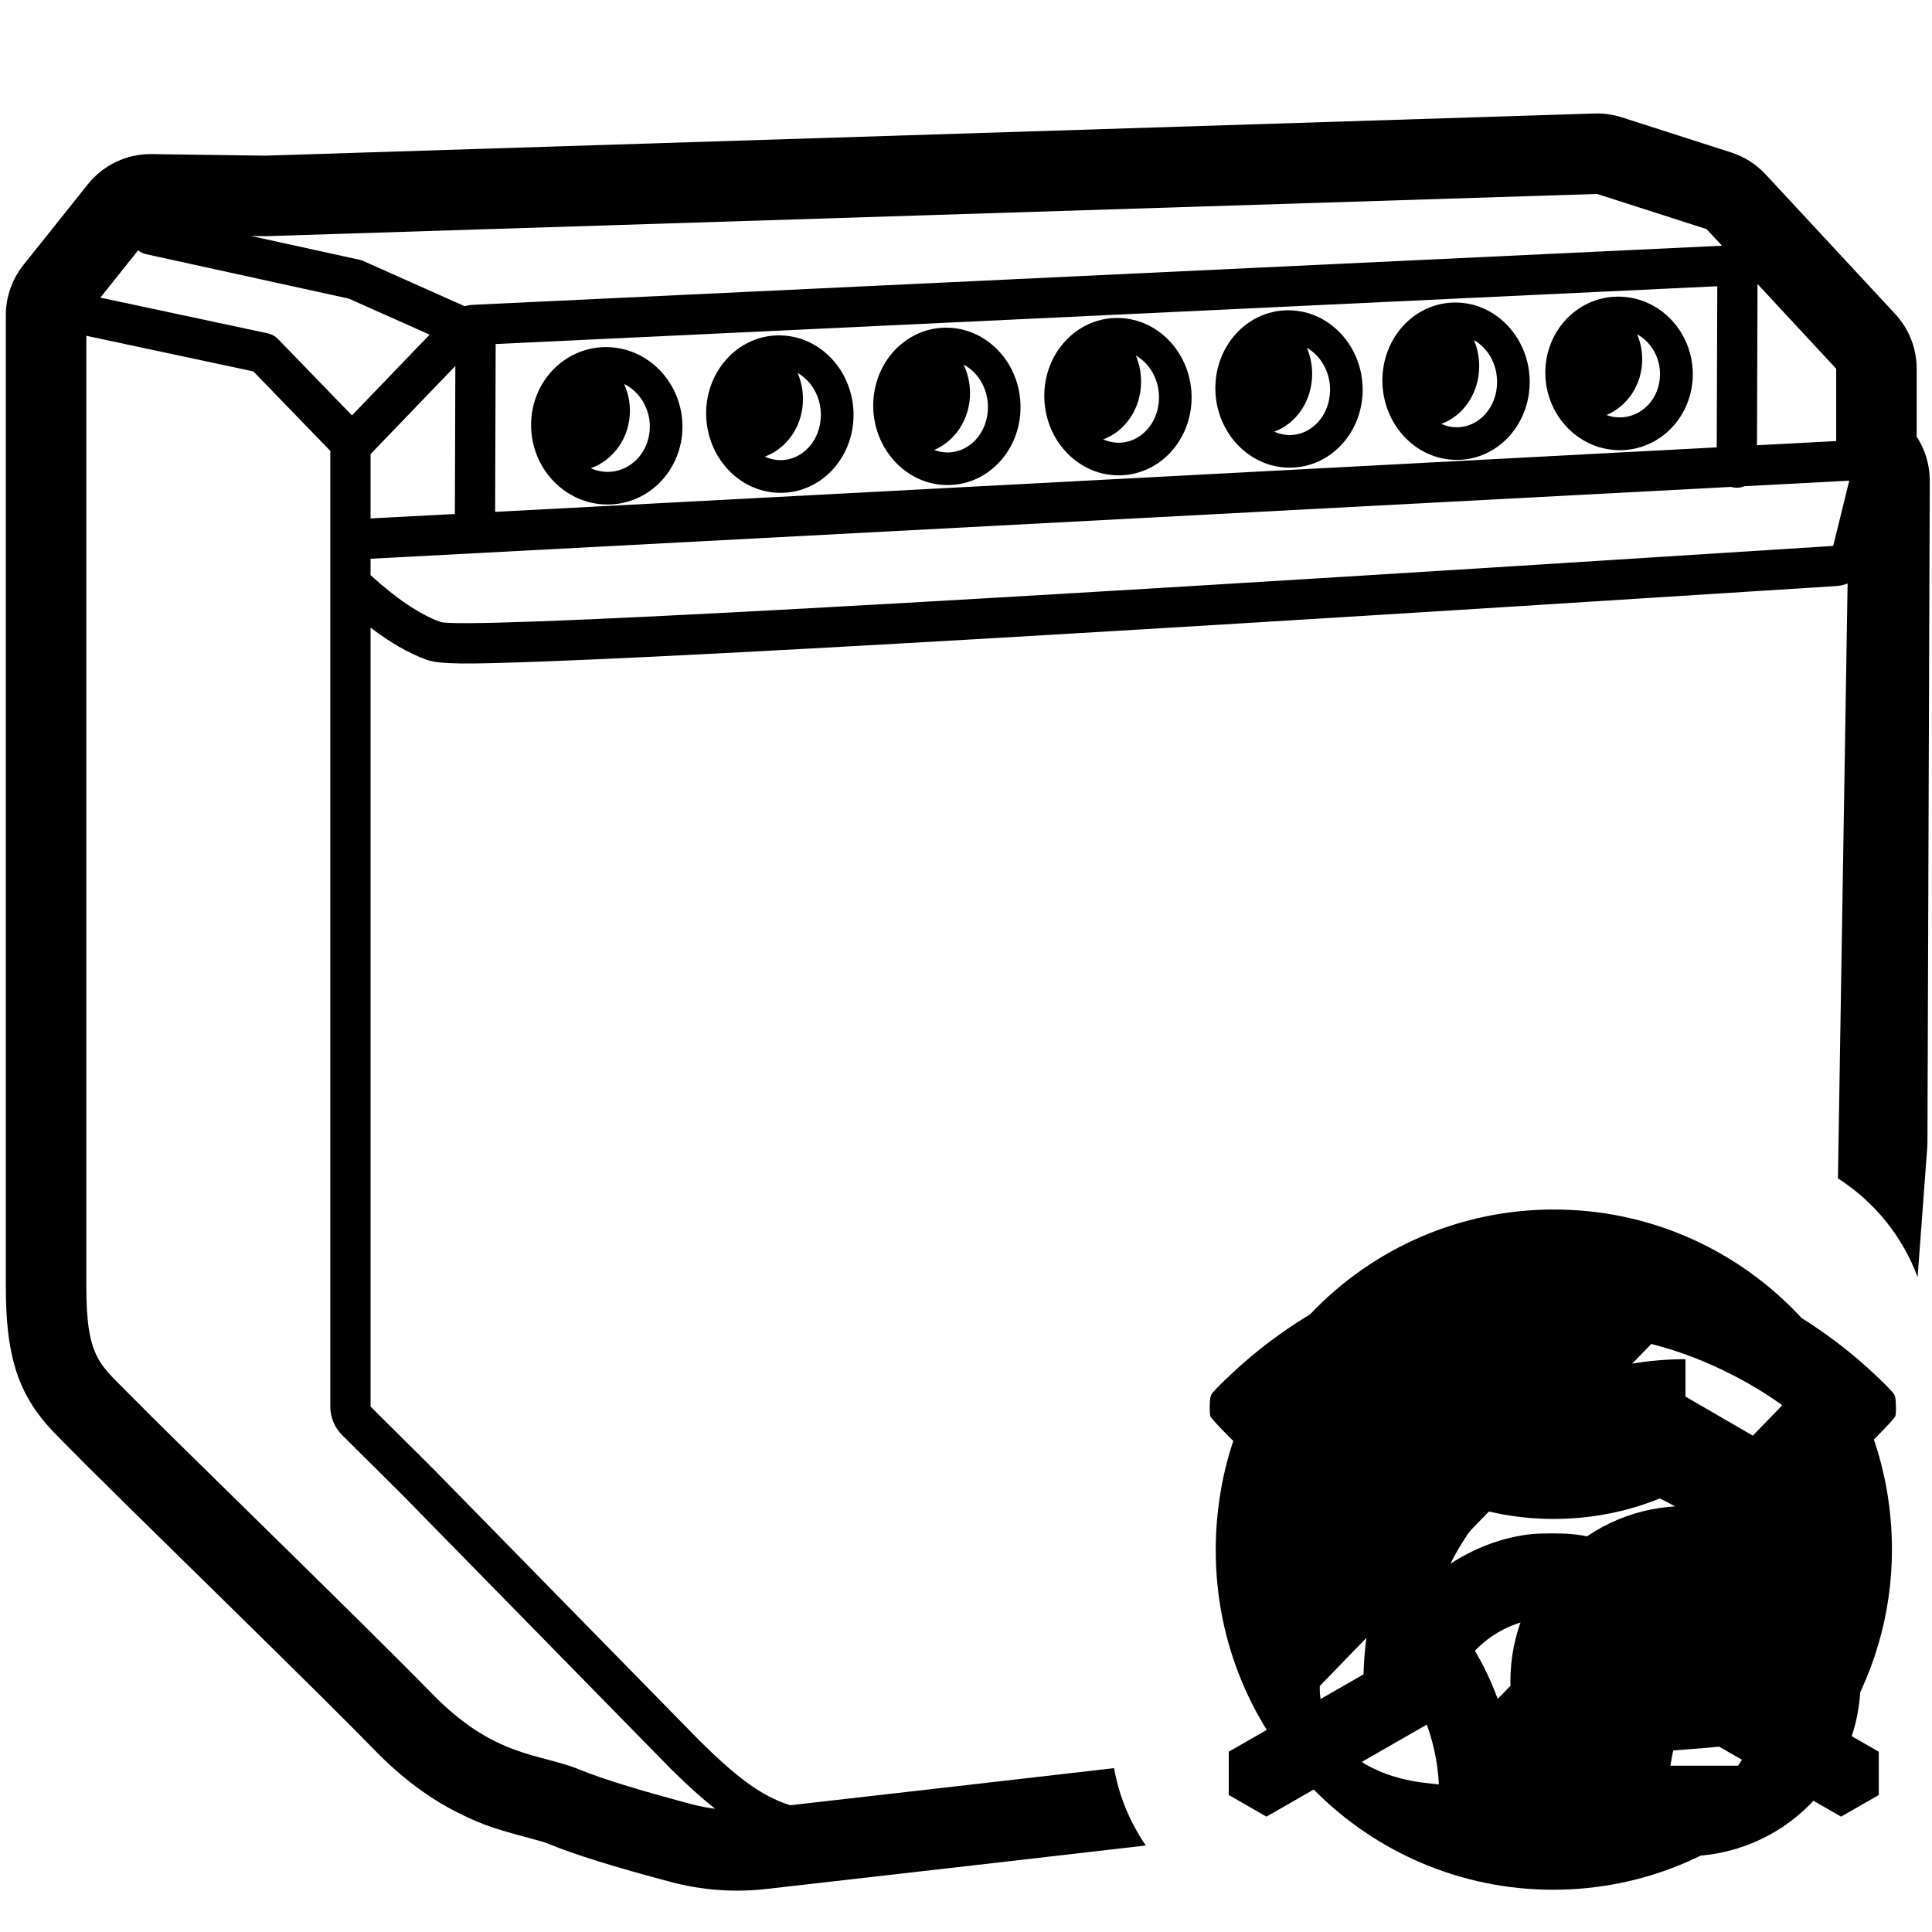
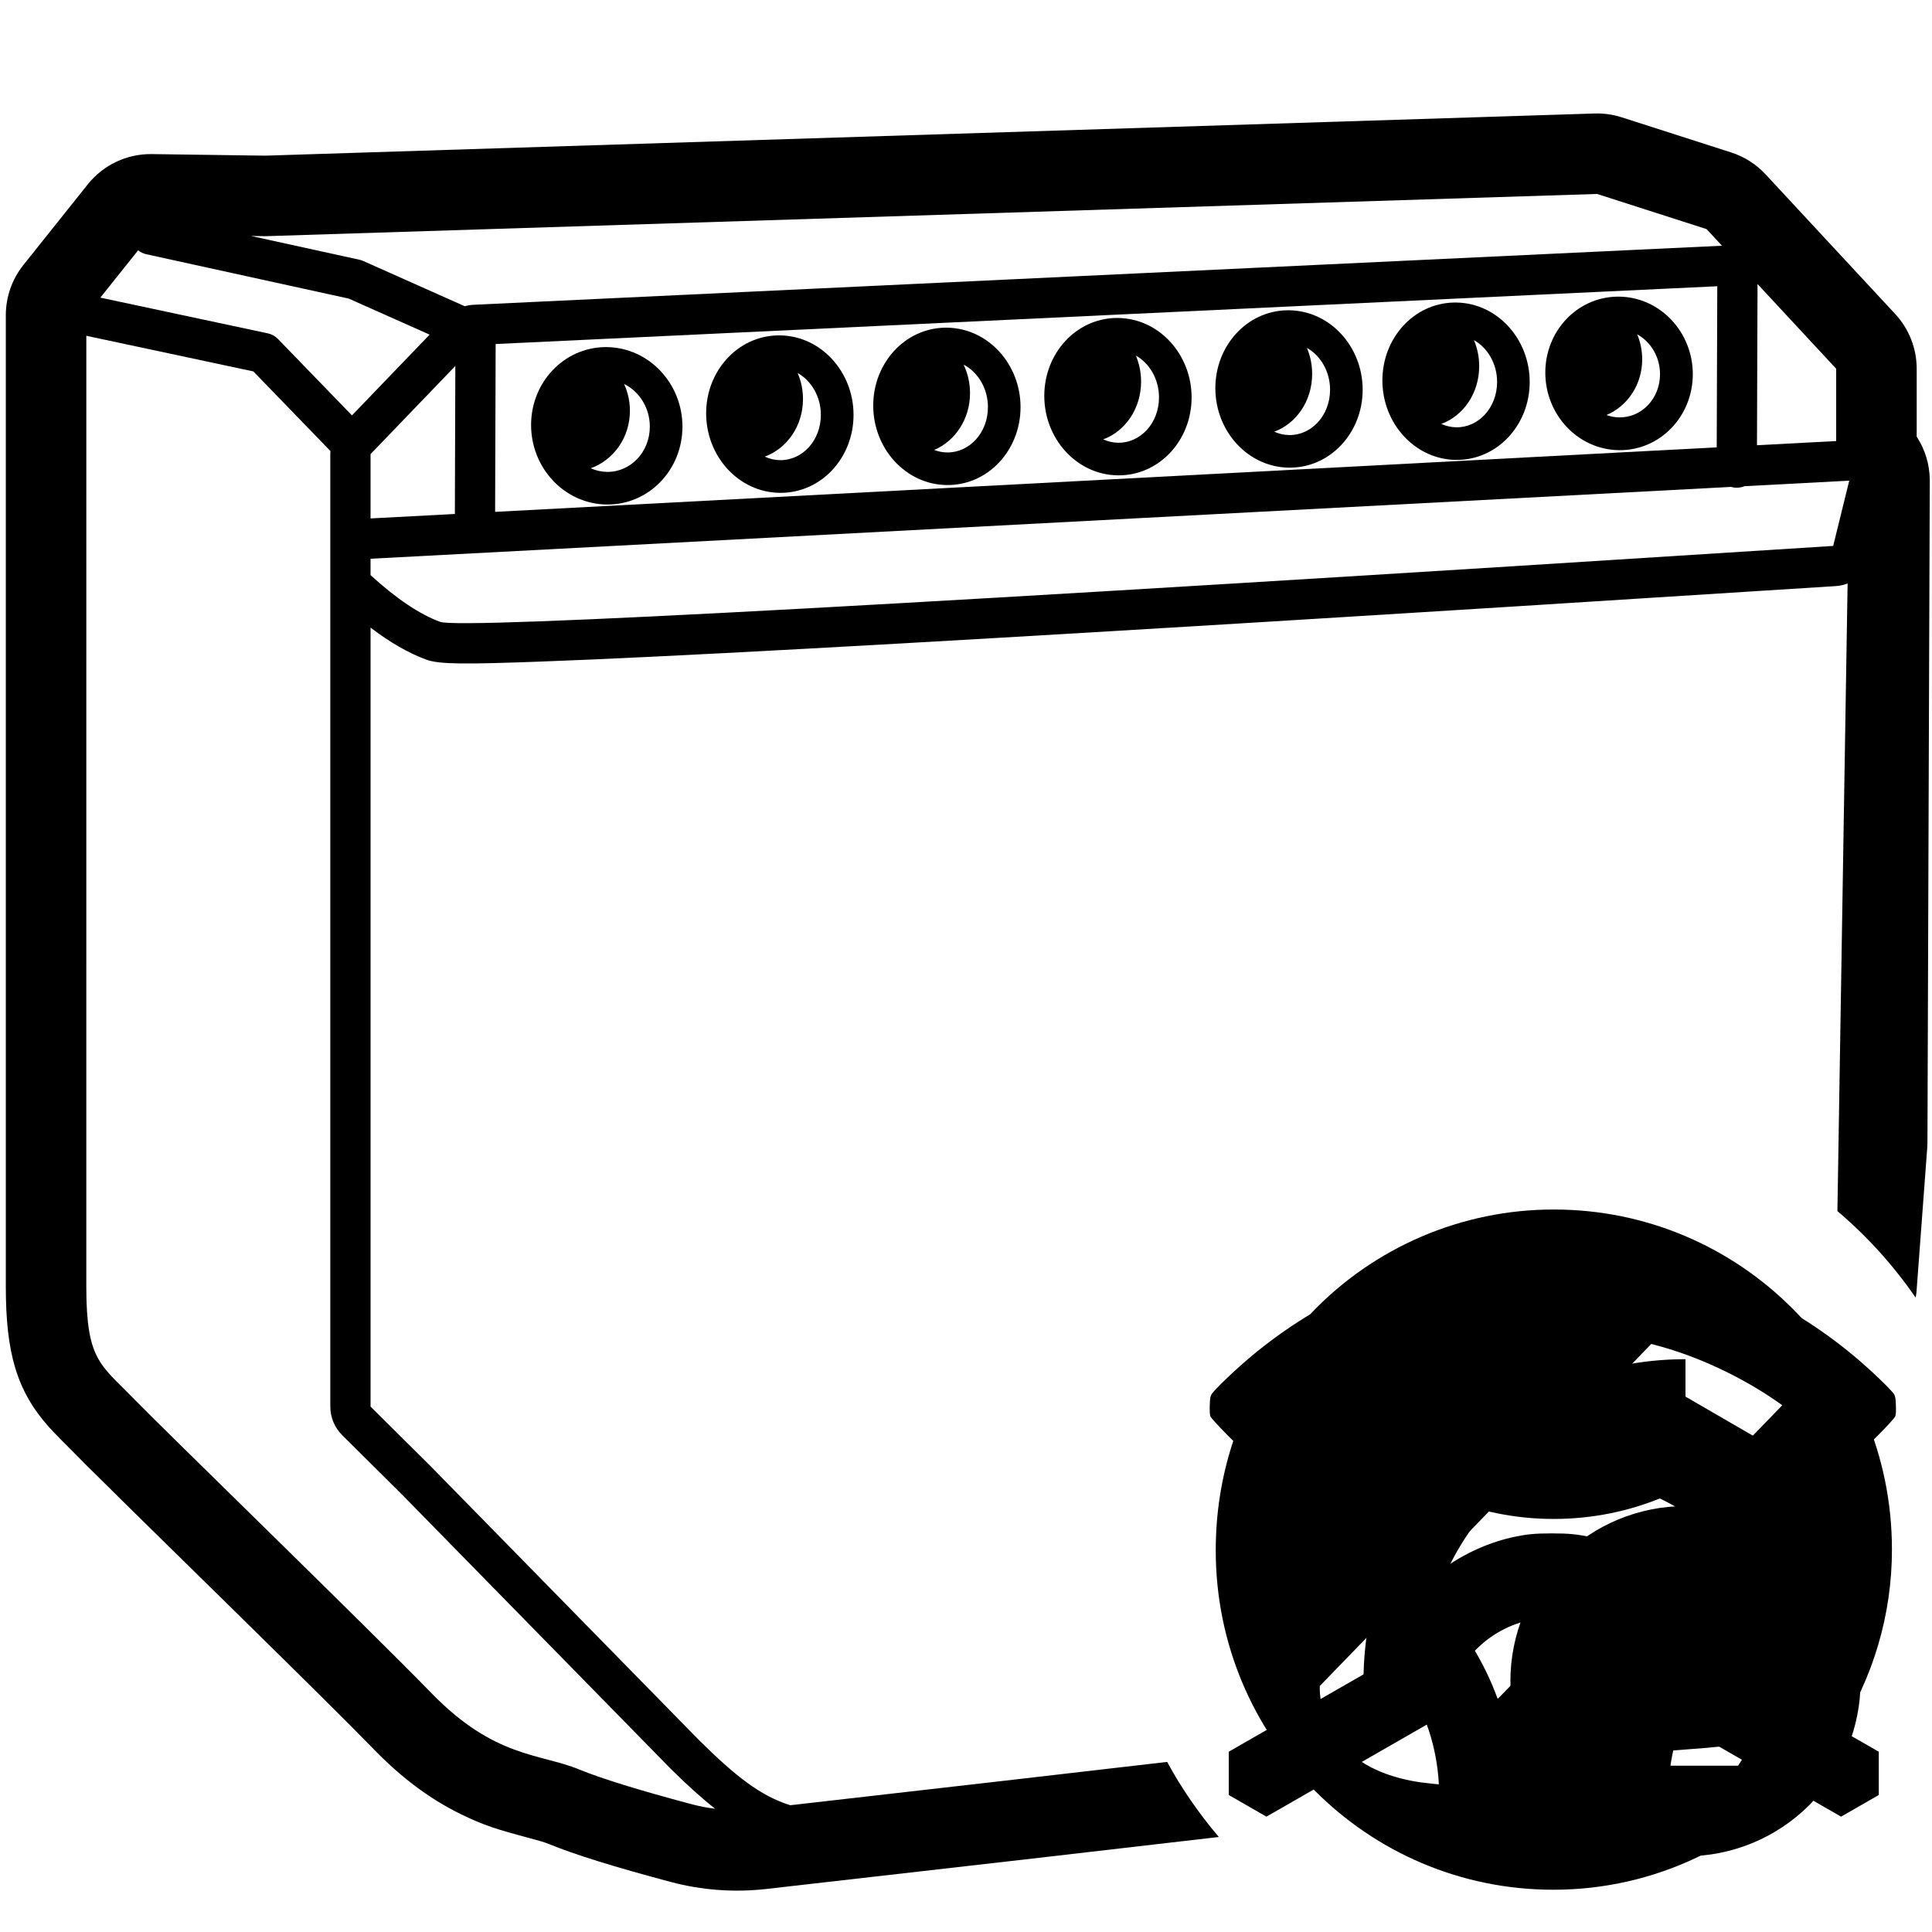
- <svg xmlns="http://www.w3.org/2000/svg" width="960px" height="960px" viewBox="0 0 960 960" version="1.1">
-   <g stroke="none" fill="none" fill-rule="nonzero">
-     <path id="7" d="M804.003,147.396 L804.613,147.399 C824.901,147.68 841.145,165.004 841.145,185.938 C841.145,206.957 824.767,223.97 804.387,223.688 C784.099,223.407 767.855,206.083 767.855,185.149 C767.855,164.551 783.584,147.799 803.395,147.403 L804.003,147.396 Z M813.488,166.113 L813.526,166.201 C815.116,169.979 816,174.154 816,178.534 C816,191.153 808.662,201.861 798.246,206.22 C800.255,206.956 802.396,207.369 804.613,207.399 C815.713,207.553 824.855,198.057 824.855,185.938 C824.855,177.286 820.192,169.795 813.488,166.113 Z" fill="#000000" />
-     <path id="6" d="M723.001,150.321 L723.612,150.324 C743.937,150.605 760.099,168.409 760.099,189.817 C760.099,211.307 743.806,228.803 723.388,228.521 C703.063,228.239 686.901,210.436 686.901,189.028 C686.901,167.967 702.548,150.743 722.392,150.328 L723.001,150.321 Z M732.392,168.995 L732.534,169.334 C734.118,173.196 735,177.469 735,181.955 C735,195.358 727.129,206.641 716.166,210.642 C718.485,211.694 720.999,212.288 723.612,212.324 C734.674,212.477 743.901,202.568 743.901,189.817 C743.901,180.677 739.154,172.818 732.392,168.995 Z" fill="#000000" />
-     <path id="5" d="M640.001,154.172 L640.612,154.175 C660.937,154.456 677.099,172.26 677.099,193.668 C677.099,215.158 660.806,232.654 640.388,232.372 C620.063,232.09 603.901,214.287 603.901,192.879 C603.901,171.818 619.548,154.594 639.392,154.179 L640.001,154.172 Z M649.392,172.846 L649.534,173.185 C651.118,177.047 652,181.32 652,185.806 C652,199.209 644.129,210.492 633.166,214.493 C635.485,215.545 637.999,216.139 640.612,216.175 C651.674,216.328 660.901,206.419 660.901,193.668 C660.901,184.528 656.154,176.669 649.392,172.846 Z" fill="#000000" />
-     <path id="4" d="M555.001,157.995 L555.612,157.998 C575.937,158.28 592.099,176.083 592.099,197.491 C592.099,218.981 575.806,236.478 555.388,236.195 C535.063,235.913 518.901,218.11 518.901,196.702 C518.901,175.642 534.548,158.417 554.392,158.002 L555.001,157.995 Z M564.392,176.669 L564.534,177.009 C566.118,180.87 567,185.143 567,189.629 C567,203.033 559.128,214.316 548.165,218.317 C550.484,219.369 552.999,219.962 555.612,219.998 C566.674,220.151 575.901,210.243 575.901,197.491 C575.901,188.351 571.154,180.492 564.392,176.669 Z" fill="#000000" />
-     <path id="3" d="M470.001,162.817 L470.612,162.82 C490.938,163.102 507.1,180.906 507.1,202.314 C507.1,223.805 490.807,241.302 470.388,241.019 C450.062,240.738 433.9,222.934 433.9,201.525 C433.9,180.464 449.548,163.239 469.392,162.825 L470.001,162.817 Z M478.812,181.179 L478.901,181.364 C480.883,185.575 482,190.327 482,195.344 C482,208.218 474.641,219.142 464.201,223.573 C466.226,224.353 468.383,224.789 470.612,224.82 C481.673,224.973 490.9,215.065 490.9,202.314 C490.9,192.916 485.881,184.872 478.812,181.179 Z" fill="#000000" />
-     <path id="2" d="M387.001,166.648 L387.612,166.651 C407.949,166.933 424.12,184.746 424.12,206.165 C424.12,227.667 407.818,245.173 387.388,244.89 C367.051,244.609 350.88,226.795 350.88,205.376 C350.88,184.305 366.536,167.07 386.392,166.656 L387.001,166.648 Z M396.336,185.336 L396.37,185.414 C398.058,189.345 399,193.713 399,198.303 C399,211.612 391.081,222.828 380.019,226.899 C382.377,227.995 384.943,228.614 387.612,228.651 C398.662,228.804 407.88,218.905 407.88,206.165 C407.88,197.012 403.116,189.145 396.336,185.336 Z" fill="#000000" />
-     <path id="1" d="M300.986,172.472 L301.612,172.475 C322.427,172.764 339.106,190.521 339.106,211.989 C339.106,233.541 322.294,250.974 301.388,250.685 C280.573,250.397 263.894,232.64 263.894,211.172 C263.894,190.05 280.04,172.885 300.363,172.479 L300.986,172.472 Z M310.098,190.782 L310.285,191.199 C312.027,195.138 313,199.513 313,204.112 C313,217.396 304.886,228.591 293.541,232.678 C296.04,233.8 298.767,234.436 301.612,234.475 C313.291,234.637 322.894,224.678 322.894,211.989 C322.894,202.568 317.599,194.457 310.098,190.782 Z" fill="#000000" />
-     <path d="M805.82,58.291 L860.215,75.757 C866.749,77.855 872.634,81.599 877.303,86.629 L941.71,156.017 C948.577,163.415 952.393,173.136 952.393,183.23 L952.393,216.98 L952.724,217.494 C956.545,223.539 958.79,230.676 958.889,238.323 L958.889,238.98 L957.734,567.584 C957.731,568.529 957.694,569.473 957.624,570.415 L952.845,634.56 C945.3,614.229 931.269,597.049 913.264,585.535 L918.06,289.945 C916.211,290.654 914.234,291.096 912.182,291.227 C686.503,305.688 515.955,316.065 400.516,322.358 C342.725,325.508 298.72,327.637 268.46,328.744 C231.303,330.104 218.33,330.169 211.814,327.77 C202.913,324.493 193.73,319.178 184.129,311.865 L184.129,698.937 C194.541,709.273 204.487,719.146 213.968,728.555 L347.36,864.683 C365.186,882.326 377.875,892.434 392.684,897.011 C456.258,889.774 509.884,883.63 553.562,878.579 C556.077,892.647 561.57,905.684 569.361,917.017 C520.161,922.72 457.328,929.918 380.718,938.63 C364.822,940.438 348.706,939.242 333.206,935.112 C305.563,927.746 285.677,921.596 272.712,916.27 C270.812,915.489 268.387,914.745 263.356,913.408 C246.7,908.981 240.508,907.022 229.506,901.7 C214.33,894.36 200.04,883.909 185.822,869.293 C173.95,857.09 151.768,835.101 116.408,800.362 C116.056,800.016 116.056,800.016 115.704,799.67 C112.69,796.71 104.803,788.968 96.146,780.471 L95.292,779.633 C94.008,778.372 92.71,777.099 91.411,775.824 L90.546,774.974 L89.315,773.766 C88.867,773.326 88.419,772.886 87.972,772.448 L87.081,771.573 C78.485,763.136 70.519,755.315 67.14,751.993 C56.596,741.627 48.967,734.095 43.729,728.869 L42.949,728.09 C42.864,728.005 42.78,727.921 42.697,727.838 L41.73,726.869 C39.859,724.994 38.373,723.488 37.235,722.316 C37.245,722.326 37.184,722.266 37.063,722.145 L36.921,722.005 C36.787,721.871 36.613,721.698 36.404,721.49 L36.138,721.225 L36.067,721.154 L35.682,720.77 C35.574,720.661 35.461,720.549 35.344,720.431 L34.594,719.681 C33.536,718.62 32.257,717.334 30.948,716.006 L30.456,715.507 C30.374,715.423 30.292,715.34 30.21,715.256 L29.717,714.755 C27.507,712.501 25.376,710.291 24.235,709.008 C8.274,691.059 2.895,672.172 2.895,639.27 L2.895,156.627 C2.895,147.56 5.975,138.763 11.631,131.676 L43.606,91.611 C51.317,81.949 63.063,76.395 75.424,76.566 L131.803,77.347 L792.323,56.396 C796.897,56.251 801.462,56.892 805.82,58.291 Z M42.894,166.852 L42.895,639.27 C42.895,675.832 49.962,677.999 65.936,694.455 C81.91,710.91 183.233,809.269 214.493,841.401 C245.752,873.534 268.2,871.171 287.913,879.271 C298.882,883.777 317.413,889.507 343.506,896.461 C347.417,897.503 351.383,898.274 355.377,898.771 C348.787,893.593 341.882,887.349 334.32,879.913 L333.291,878.898 C333.218,878.826 333.146,878.753 333.075,878.68 L199.769,742.642 L198.201,741.085 C189.787,732.734 181.011,724.022 171.872,714.95 L170.039,713.131 C166.256,709.376 164.129,704.267 164.129,698.937 L164.129,225.646 C164.129,225.133 164.149,224.622 164.188,224.113 L125.89,184.553 L42.894,166.852 Z M918.89,238.839 L866.844,241.588 C865.65,242.086 864.34,242.358 862.966,242.354 C861.988,242.35 861.043,242.207 860.15,241.942 L184.129,277.635 L184.129,285.78 C196.979,297.502 208.511,305.242 218.723,309.001 C228.935,312.761 459.662,300.183 910.903,271.268 L918.89,238.839 Z M226.258,181.849 L184.129,225.646 L184.129,257.606 L226.023,255.394 L226.258,181.849 Z M853.307,142.234 L246.281,170.946 C246.289,171.113 246.292,171.281 246.292,171.45 L246.027,254.338 L853.034,222.288 L853.307,142.234 Z M873.456,141.281 L873.278,141.29 C873.299,141.559 873.309,141.83 873.308,142.105 L873.038,221.232 L912.393,219.154 L912.393,183.23 L873.456,141.281 Z M68.63,124.379 L49.867,147.889 L133.042,165.63 C134.985,166.044 136.76,167.027 138.141,168.454 L174.884,206.407 L213.481,166.282 L173.301,148.373 L72.729,126.33 C71.178,125.99 69.791,125.308 68.63,124.379 Z M793.591,96.376 L132.167,117.355 L124.725,117.252 L178.582,129.057 C179.245,129.202 179.892,129.415 180.512,129.691 L230.912,152.155 C232.348,151.754 233.835,151.512 235.347,151.441 L855.652,122.1 L847.986,113.842 L793.591,96.376 Z" id="Combined-Shape" fill="#000000" />
-     <path id="zwave" d="M837.499,617.37 C717.223,617.37 619.512,715.087 619.512,835.37 L648.736,835.37 C649.117,730.996 733.525,646.622 837.512,646.622 L837.512,617.37 L837.499,617.37 Z M837.512,675.37 C749.375,675.37 677.512,747.219 677.512,835.37 L706.768,835.37 C707.15,763.14 765.675,704.631 837.512,704.631 L837.512,675.37 Z M837.518,748.37 C814.437,748.343 792.293,757.5 775.97,773.82 C759.648,790.139 750.488,812.282 750.512,835.364 C750.492,858.446 759.652,880.588 775.973,896.909 C792.295,913.23 814.437,922.39 837.518,922.37 C860.6,922.394 882.743,913.234 899.063,896.912 C915.383,880.59 924.539,858.445 924.512,835.364 C924.542,812.282 915.387,790.138 899.066,773.817 C882.745,757.495 860.6,748.34 837.518,748.37 L837.518,748.37 Z M808.122,788.37 L881.512,788.37 L842.4,850.032 L881.512,850.032 L863.631,877.37 L789.512,877.37 L829.725,814.96 L791.354,814.96 L808.109,788.37 L808.122,788.37 Z" fill="#000000" />
-     <path id="wifi" d="M765.58,919.601 C756.061,918.411 747.188,913.96 740.307,906.923 C732.748,899.193 728.709,890.041 728.152,879.383 C727.078,858.841 740.94,840.759 761.602,835.747 C764.362,835.078 765.829,834.947 770.768,834.929 C778.679,834.898 783.961,836.026 789.933,839.002 C804.585,846.306 813.433,859.747 814.06,875.652 C814.68,891.492 806.82,905.751 792.859,914.095 C785.072,918.748 775.009,920.779 765.58,919.6 L765.58,919.601 Z M721.127,824.227 C719.238,823.294 702.604,806.75 701.702,804.907 C701.107,803.685 701.033,802.953 701.129,799.269 C701.236,795.776 701.373,794.794 701.968,793.649 C702.807,792.039 709.396,785.619 714.099,781.825 C724.44,773.482 738.033,766.911 751.012,763.981 C758.174,762.363 762.428,761.929 771.108,761.929 C779.789,761.929 784.042,762.363 791.204,763.981 C804.183,766.911 817.766,773.477 828.119,781.825 C833.43,786.108 839.663,792.283 840.318,793.914 C841.051,795.725 841.37,802.668 840.807,804.412 C840.265,806.091 823.153,823.251 821.035,824.241 C819.115,825.138 815.791,825.16 813.862,824.294 C813.044,823.923 811.562,822.647 810.255,821.181 C807.222,817.781 802.476,813.916 798.161,811.332 C778.954,799.834 754.613,801.739 737.317,816.095 C735.593,817.527 733.185,819.815 731.966,821.181 C730.66,822.647 729.181,823.923 728.36,824.294 C726.442,825.16 722.948,825.131 721.127,824.231 L721.127,824.227 Z M671.336,774.307 C669.531,773.389 651.817,755.432 651.367,754.066 C651.165,753.438 651.048,751.146 651.111,748.82 C651.219,745.455 651.356,744.432 651.942,743.301 C653.332,740.618 666.008,728.814 674.292,722.49 C687.506,712.403 705.376,703.055 721.369,697.865 C757.35,686.188 796.59,687.435 831.353,701.359 C844.253,706.527 858.392,714.49 868.872,722.49 C877.155,728.814 889.832,740.618 891.222,743.301 C891.808,744.432 891.957,745.455 892.053,748.82 C892.16,751.151 892.053,753.438 891.797,754.069 C891.318,755.545 873.238,773.744 871.557,774.45 C869.991,775.106 866.672,775.085 864.984,774.407 C864.079,774.043 862.49,772.631 860.145,770.104 C847.806,756.809 829.916,745.43 811.452,739.136 C798.026,734.559 786.179,732.624 771.58,732.624 C756.983,732.624 745.135,734.559 731.709,739.136 C713.246,745.43 695.355,756.809 683.017,770.104 C680.671,772.631 679.083,774.043 678.178,774.407 C676.358,775.137 672.863,775.086 671.332,774.311 L671.336,774.307 Z M620.823,723.266 C618.823,722.361 601.926,705.344 601.393,703.699 C601.159,702.967 601.042,700.843 601.116,698.386 C601.224,695.054 601.361,694.038 601.948,692.922 C603.013,690.895 613.912,680.461 622.034,673.7 C655.444,645.893 695.471,628.076 738.16,622.01 C751.236,620.152 754.817,619.929 771.585,619.929 C788.354,619.929 791.935,620.153 805.01,622.01 C847.699,628.076 887.726,645.893 921.135,673.7 C929.258,680.461 940.162,690.895 941.222,692.922 C941.808,694.038 941.957,695.054 942.053,698.386 C942.16,700.843 942.053,702.967 941.776,703.699 C941.211,705.453 924.321,722.381 922.233,723.289 C920.233,724.159 916.971,724.14 914.995,723.246 C914.036,722.815 911.489,720.617 907.93,717.156 C892.798,702.441 877.885,691.776 859.46,682.493 C836.668,671.008 814.093,664.677 787.097,662.197 C777.019,661.272 758.923,661.698 747.298,663.135 C725.091,665.881 703.86,672.345 683.722,682.492 C665.297,691.775 650.384,702.44 635.252,717.156 C631.693,720.616 629.144,722.814 628.189,723.246 C626.246,724.122 622.75,724.131 620.834,723.267 L620.823,723.266 Z" fill="#000000" />
-     <path id="matter" d="M896.08,755.757 C861.275,765.236 830.074,787.812 810.608,821.339 C791.142,854.865 787.072,893.049 796.218,927.757 L830.322,908.168 C827.561,890.961 829.215,873.34 835.132,856.939 L914.828,902.684 L933.558,891.919 L933.558,870.421 L853.862,824.68 C865.19,811.38 879.711,801.139 896.08,794.906 L896.08,755.757 Z M648.026,755.757 L648.026,794.905 C664.397,801.136 678.92,811.377 690.247,824.678 L610.558,870.422 L610.558,891.92 L629.29,902.684 L708.979,856.94 C715.03,873.682 716.493,891.297 713.802,908.168 L747.897,927.757 C757.043,893.046 752.977,854.867 733.505,821.341 C714.845,789.111 684.114,765.533 648.026,755.757 L648.026,755.757 Z M772.053,612.757 L753.395,623.573 L753.395,715.613 C735.85,712.43 719.849,704.832 706.545,694.012 L672.558,713.701 C698.12,739.086 733.266,754.757 772.058,754.757 C810.85,754.757 845.996,739.086 871.558,713.701 L837.583,694.012 C824.022,705.058 807.904,712.488 790.721,715.613 L790.721,623.573 L772.053,612.757 Z" fill="#000000" />
-     <path id="zigbee" d="M772.136,601 C726.367,600.929 682.588,619.726 651.094,652.972 C749.703,640.668 811.242,644.774 837.763,648.191 C890.466,656.389 887.741,696.057 887.741,696.057 L719.446,869.747 C751.74,872.841 816.327,874.894 913.236,860.874 C930.796,833.794 940.126,802.194 940.094,769.909 C940.094,676.568 864.943,601 772.136,601 Z M775.097,662.012 C740.644,661.815 693.96,664.066 635.048,672.183 C615.326,699.895 604.094,733.756 604.094,770.359 C604.094,863.402 678.948,939 771.836,939 C822.863,939 868.126,916.07 899.094,880.17 C796.675,893.506 733.039,889.047 705.81,885.628 C652.745,877.75 655.81,837.743 655.81,837.743 L823.889,664.319 C807.668,662.823 791.387,662.057 775.097,662.026 L775.097,662.012 Z" fill="#000000" />
+ <svg xmlns="http://www.w3.org/2000/svg" width="960px" height="960px" version="1.1" viewBox="0 0 960 960">
+   <g>
+     <path id="Shape" d="m792.32 56.396-660.52 20.951-56.379-0.781c-12.361-0.171-24.107 5.383-31.818 15.045l-31.975 40.064c-5.656 7.087-8.736 15.884-8.736 24.951v482.64c1e-7 32.902 5.378 51.789 21.34 69.738 1.141 1.283 3.272 3.492 5.482 5.746l0.492 0.502c0.082 0.084 0.166 0.167 0.248 0.25l0.49 0.5c1.309 1.328 2.588 2.615 3.647 3.676l0.75 0.75c0.117 0.117 0.23 0.23 0.338 0.338l0.385 0.385 0.072 0.07 0.266 0.266c0.208 0.208 0.383 0.38 0.518 0.514l0.141 0.141c0.122 0.121 0.182 0.182 0.172 0.172 1.138 1.172 2.626 2.677 4.496 4.553l0.967 0.969c0.083 0.083 0.167 0.167 0.252 0.252l0.781 0.779c5.237 5.226 12.866 12.759 23.41 23.125 3.379 3.322 11.344 11.141 19.939 19.578l0.893 0.875c0.447 0.438 0.893 0.878 1.342 1.318l1.23 1.209 0.867 0.85c1.299 1.275 2.597 2.548 3.881 3.809l0.854 0.838c8.657 8.497 16.543 16.239 19.557 19.199 0.352 0.346 0.353 0.345 0.705 0.691 35.359 34.739 57.542 56.728 69.414 68.932 14.218 14.615 28.508 25.068 43.684 32.408 11.002 5.321 17.194 7.281 33.85 11.707 5.031 1.337 7.456 2.081 9.355 2.861 12.965 5.327 32.851 11.476 60.494 18.842 15.501 4.13 31.616 5.325 47.512 3.518 97.133-11.046 171.77-19.62 224.91-25.836-9.752-11.501-18.432-23.942-25.68-37.309-48.484 5.645-107.31 12.427-187.26 21.527-14.809-4.576-27.498-14.687-45.324-32.33l-133.39-136.13c-9.48-9.41-19.428-19.281-29.84-29.617v-387.07c9.601 7.312 18.785 12.628 27.686 15.904 6.516 2.399 19.49 2.335 56.646 0.975 30.26-1.107 74.264-3.236 132.05-6.387 115.44-6.293 285.99-16.67 511.67-31.131 2.052-0.132 4.029-0.572 5.879-1.281l-5.062 311.84c14.766 12.524 27.836 26.974 38.869 42.977 0.127-0.891 0.349-1.76 0.416-2.662l5.34-71.682c0.07-0.942 0.108-1.887 0.111-2.832l1.154-328.6v-0.658c-0.099-7.647-2.343-14.783-6.164-20.828l-0.332-0.514v-33.75c0-10.094-3.815-19.815-10.682-27.213l-64.408-69.389c-4.669-5.03-10.553-8.775-17.088-10.873l-54.395-17.465c-4.357-1.399-8.924-2.04-13.498-1.895zm1.27 39.979 54.395 17.467 7.666 8.258-620.3 29.342c-1.512 0.071-2.999 0.314-4.436 0.715l-50.4-22.465c-0.62-0.276-1.266-0.489-1.93-0.635l-53.857-11.805 7.441 0.104zm-724.96 28.004c1.161 0.928 2.547 1.611 4.098 1.951l100.57 22.043 40.18 17.908-38.596 40.125-36.744-37.953c-1.381-1.427-3.155-2.41-5.098-2.824l-83.176-17.74zm804.82 16.902 38.938 41.949v35.924l-39.355 2.078 0.271-79.127c9.4e-4 -0.274-0.011-0.548-0.031-0.816zm-20.148 0.953-0.273 80.053-607.01 32.051 0.264-82.887c5.3e-4 -0.169-2e-3 -0.339-0.01-0.506zm-810.41 24.617 82.996 17.701 38.297 39.561c-0.039 0.508-0.059 1.02-0.059 1.533v473.29c0 5.33 2.128 10.438 5.91 14.193l1.832 1.818c9.139 9.072 17.917 17.784 26.33 26.135l1.568 1.559 133.3 136.04c0.071 0.073 0.144 0.147 0.217 0.219l1.029 1.014c7.562 7.436 14.467 13.681 21.057 18.859-3.993-0.497-7.96-1.268-11.871-2.311-26.093-6.953-44.625-12.683-55.594-17.189-19.713-8.099-42.16-5.736-73.42-37.869-31.259-32.133-132.58-130.49-148.56-146.95-15.974-16.456-23.041-18.624-23.041-55.186zm183.36 14.998-0.234 73.545-41.895 2.211v-31.959zm692.63 56.99-7.988 32.428c-451.24 28.915-681.97 41.494-692.18 37.734s-21.743-11.501-34.594-23.223v-8.145l676.02-35.693c0.893 0.265 1.838 0.409 2.816 0.412 1.374 5e-3 2.683-0.268 3.877-0.766z" />
+     <path id="1" d="M300.986,172.472 L301.612,172.475 C322.427,172.764 339.106,190.521 339.106,211.989 C339.106,233.541 322.294,250.974 301.388,250.685 C280.573,250.397 263.894,232.64 263.894,211.172 C263.894,190.05 280.04,172.885 300.363,172.479 L300.986,172.472 Z M310.098,190.782 L310.285,191.199 C312.027,195.138 313,199.513 313,204.112 C313,217.396 304.886,228.591 293.541,232.678 C296.04,233.8 298.767,234.436 301.612,234.475 C313.291,234.637 322.894,224.678 322.894,211.989 C322.894,202.568 317.599,194.457 310.098,190.782 Z" />
+     <path id="2" d="M387.001,166.648 L387.612,166.651 C407.949,166.933 424.12,184.746 424.12,206.165 C424.12,227.667 407.818,245.173 387.388,244.89 C367.051,244.609 350.88,226.795 350.88,205.376 C350.88,184.305 366.536,167.07 386.392,166.656 L387.001,166.648 Z M396.336,185.336 L396.37,185.414 C398.058,189.345 399,193.713 399,198.303 C399,211.612 391.081,222.828 380.019,226.899 C382.377,227.995 384.943,228.614 387.612,228.651 C398.662,228.804 407.88,218.905 407.88,206.165 C407.88,197.012 403.116,189.145 396.336,185.336 Z" />
+     <path id="3" d="M470.001,162.817 L470.612,162.82 C490.938,163.102 507.1,180.906 507.1,202.314 C507.1,223.805 490.807,241.302 470.388,241.019 C450.062,240.738 433.9,222.934 433.9,201.525 C433.9,180.464 449.548,163.239 469.392,162.825 L470.001,162.817 Z M478.812,181.179 L478.901,181.364 C480.883,185.575 482,190.327 482,195.344 C482,208.218 474.641,219.142 464.201,223.573 C466.226,224.353 468.383,224.789 470.612,224.82 C481.673,224.973 490.9,215.065 490.9,202.314 C490.9,192.916 485.881,184.872 478.812,181.179 Z" />
+     <path id="4" d="M555.001,157.995 L555.612,157.998 C575.937,158.28 592.099,176.083 592.099,197.491 C592.099,218.981 575.806,236.478 555.388,236.195 C535.063,235.913 518.901,218.11 518.901,196.702 C518.901,175.642 534.548,158.417 554.392,158.002 L555.001,157.995 Z M564.392,176.669 L564.534,177.009 C566.118,180.87 567,185.143 567,189.629 C567,203.033 559.128,214.316 548.165,218.317 C550.484,219.369 552.999,219.962 555.612,219.998 C566.674,220.151 575.901,210.243 575.901,197.491 C575.901,188.351 571.154,180.492 564.392,176.669 Z" />
+     <path id="5" d="M640.001,154.172 L640.612,154.175 C660.937,154.456 677.099,172.26 677.099,193.668 C677.099,215.158 660.806,232.654 640.388,232.372 C620.063,232.09 603.901,214.287 603.901,192.879 C603.901,171.818 619.548,154.594 639.392,154.179 L640.001,154.172 Z M649.392,172.846 L649.534,173.185 C651.118,177.047 652,181.32 652,185.806 C652,199.209 644.129,210.492 633.166,214.493 C635.485,215.545 637.999,216.139 640.612,216.175 C651.674,216.328 660.901,206.419 660.901,193.668 C660.901,184.528 656.154,176.669 649.392,172.846 Z" />
+     <path id="6" d="M723.001,150.321 L723.612,150.324 C743.937,150.605 760.099,168.409 760.099,189.817 C760.099,211.307 743.806,228.803 723.388,228.521 C703.063,228.239 686.901,210.436 686.901,189.028 C686.901,167.967 702.548,150.743 722.392,150.328 L723.001,150.321 Z M732.392,168.995 L732.534,169.334 C734.118,173.196 735,177.469 735,181.955 C735,195.358 727.129,206.641 716.166,210.642 C718.485,211.694 720.999,212.288 723.612,212.324 C734.674,212.477 743.901,202.568 743.901,189.817 C743.901,180.677 739.154,172.818 732.392,168.995 Z" />
+     <path id="7" d="M804.003,147.396 L804.613,147.399 C824.901,147.68 841.145,165.004 841.145,185.938 C841.145,206.957 824.767,223.97 804.387,223.688 C784.099,223.407 767.855,206.083 767.855,185.149 C767.855,164.551 783.584,147.799 803.395,147.403 L804.003,147.396 Z M813.488,166.113 L813.526,166.201 C815.116,169.979 816,174.154 816,178.534 C816,191.153 808.662,201.861 798.246,206.22 C800.255,206.956 802.396,207.369 804.613,207.399 C815.713,207.553 824.855,198.057 824.855,185.938 C824.855,177.286 820.192,169.795 813.488,166.113 Z" />
+     <path id="matter" d="M896.08,755.757 C861.275,765.236 830.074,787.812 810.608,821.339 C791.142,854.865 787.072,893.049 796.218,927.757 L830.322,908.168 C827.561,890.961 829.215,873.34 835.132,856.939 L914.828,902.684 L933.558,891.919 L933.558,870.421 L853.862,824.68 C865.19,811.38 879.711,801.139 896.08,794.906 L896.08,755.757 Z M648.026,755.757 L648.026,794.905 C664.397,801.136 678.92,811.377 690.247,824.678 L610.558,870.422 L610.558,891.92 L629.29,902.684 L708.979,856.94 C715.03,873.682 716.493,891.297 713.802,908.168 L747.897,927.757 C757.043,893.046 752.977,854.867 733.505,821.341 C714.845,789.111 684.114,765.533 648.026,755.757 L648.026,755.757 Z M772.053,612.757 L753.395,623.573 L753.395,715.613 C735.85,712.43 719.849,704.832 706.545,694.012 L672.558,713.701 C698.12,739.086 733.266,754.757 772.058,754.757 C810.85,754.757 845.996,739.086 871.558,713.701 L837.583,694.012 C824.022,705.058 807.904,712.488 790.721,715.613 L790.721,623.573 L772.053,612.757 Z" />
+     <path id="wifi" d="M765.58,919.601 C756.061,918.411 747.188,913.96 740.307,906.923 C732.748,899.193 728.709,890.041 728.152,879.383 C727.078,858.841 740.94,840.759 761.602,835.747 C764.362,835.078 765.829,834.947 770.768,834.929 C778.679,834.898 783.961,836.026 789.933,839.002 C804.585,846.306 813.433,859.747 814.06,875.652 C814.68,891.492 806.82,905.751 792.859,914.095 C785.072,918.748 775.009,920.779 765.58,919.6 L765.58,919.601 Z M721.127,824.227 C719.238,823.294 702.604,806.75 701.702,804.907 C701.107,803.685 701.033,802.953 701.129,799.269 C701.236,795.776 701.373,794.794 701.968,793.649 C702.807,792.039 709.396,785.619 714.099,781.825 C724.44,773.482 738.033,766.911 751.012,763.981 C758.174,762.363 762.428,761.929 771.108,761.929 C779.789,761.929 784.042,762.363 791.204,763.981 C804.183,766.911 817.766,773.477 828.119,781.825 C833.43,786.108 839.663,792.283 840.318,793.914 C841.051,795.725 841.37,802.668 840.807,804.412 C840.265,806.091 823.153,823.251 821.035,824.241 C819.115,825.138 815.791,825.16 813.862,824.294 C813.044,823.923 811.562,822.647 810.255,821.181 C807.222,817.781 802.476,813.916 798.161,811.332 C778.954,799.834 754.613,801.739 737.317,816.095 C735.593,817.527 733.185,819.815 731.966,821.181 C730.66,822.647 729.181,823.923 728.36,824.294 C726.442,825.16 722.948,825.131 721.127,824.231 L721.127,824.227 Z M671.336,774.307 C669.531,773.389 651.817,755.432 651.367,754.066 C651.165,753.438 651.048,751.146 651.111,748.82 C651.219,745.455 651.356,744.432 651.942,743.301 C653.332,740.618 666.008,728.814 674.292,722.49 C687.506,712.403 705.376,703.055 721.369,697.865 C757.35,686.188 796.59,687.435 831.353,701.359 C844.253,706.527 858.392,714.49 868.872,722.49 C877.155,728.814 889.832,740.618 891.222,743.301 C891.808,744.432 891.957,745.455 892.053,748.82 C892.16,751.151 892.053,753.438 891.797,754.069 C891.318,755.545 873.238,773.744 871.557,774.45 C869.991,775.106 866.672,775.085 864.984,774.407 C864.079,774.043 862.49,772.631 860.145,770.104 C847.806,756.809 829.916,745.43 811.452,739.136 C798.026,734.559 786.179,732.624 771.58,732.624 C756.983,732.624 745.135,734.559 731.709,739.136 C713.246,745.43 695.355,756.809 683.017,770.104 C680.671,772.631 679.083,774.043 678.178,774.407 C676.358,775.137 672.863,775.086 671.332,774.311 L671.336,774.307 Z M620.823,723.266 C618.823,722.361 601.926,705.344 601.393,703.699 C601.159,702.967 601.042,700.843 601.116,698.386 C601.224,695.054 601.361,694.038 601.948,692.922 C603.013,690.895 613.912,680.461 622.034,673.7 C655.444,645.893 695.471,628.076 738.16,622.01 C751.236,620.152 754.817,619.929 771.585,619.929 C788.354,619.929 791.935,620.153 805.01,622.01 C847.699,628.076 887.726,645.893 921.135,673.7 C929.258,680.461 940.162,690.895 941.222,692.922 C941.808,694.038 941.957,695.054 942.053,698.386 C942.16,700.843 942.053,702.967 941.776,703.699 C941.211,705.453 924.321,722.381 922.233,723.289 C920.233,724.159 916.971,724.14 914.995,723.246 C914.036,722.815 911.489,720.617 907.93,717.156 C892.798,702.441 877.885,691.776 859.46,682.493 C836.668,671.008 814.093,664.677 787.097,662.197 C777.019,661.272 758.923,661.698 747.298,663.135 C725.091,665.881 703.86,672.345 683.722,682.492 C665.297,691.775 650.384,702.44 635.252,717.156 C631.693,720.616 629.144,722.814 628.189,723.246 C626.246,724.122 622.75,724.131 620.834,723.267 L620.823,723.266 Z" />
+     <path id="zigbee" d="M772.136,601 C726.367,600.929 682.588,619.726 651.094,652.972 C749.703,640.668 811.242,644.774 837.763,648.191 C890.466,656.389 887.741,696.057 887.741,696.057 L719.446,869.747 C751.74,872.841 816.327,874.894 913.236,860.874 C930.796,833.794 940.126,802.194 940.094,769.909 C940.094,676.568 864.943,601 772.136,601 Z M775.097,662.012 C740.644,661.815 693.96,664.066 635.048,672.183 C615.326,699.895 604.094,733.756 604.094,770.359 C604.094,863.402 678.948,939 771.836,939 C822.863,939 868.126,916.07 899.094,880.17 C796.675,893.506 733.039,889.047 705.81,885.628 C652.745,877.75 655.81,837.743 655.81,837.743 L823.889,664.319 C807.668,662.823 791.387,662.057 775.097,662.026 L775.097,662.012 Z" />
+     <path id="zwave" d="M837.499,617.37 C717.223,617.37 619.512,715.087 619.512,835.37 L648.736,835.37 C649.117,730.996 733.525,646.622 837.512,646.622 L837.512,617.37 L837.499,617.37 Z M837.512,675.37 C749.375,675.37 677.512,747.219 677.512,835.37 L706.768,835.37 C707.15,763.14 765.675,704.631 837.512,704.631 L837.512,675.37 Z M837.518,748.37 C814.437,748.343 792.293,757.5 775.97,773.82 C759.648,790.139 750.488,812.282 750.512,835.364 C750.492,858.446 759.652,880.588 775.973,896.909 C792.295,913.23 814.437,922.39 837.518,922.37 C860.6,922.394 882.743,913.234 899.063,896.912 C915.383,880.59 924.539,858.445 924.512,835.364 C924.542,812.282 915.387,790.138 899.066,773.817 C882.745,757.495 860.6,748.34 837.518,748.37 L837.518,748.37 Z M808.122,788.37 L881.512,788.37 L842.4,850.032 L881.512,850.032 L863.631,877.37 L789.512,877.37 L829.725,814.96 L791.354,814.96 L808.109,788.37 L808.122,788.37 Z" />
  </g>
</svg>
